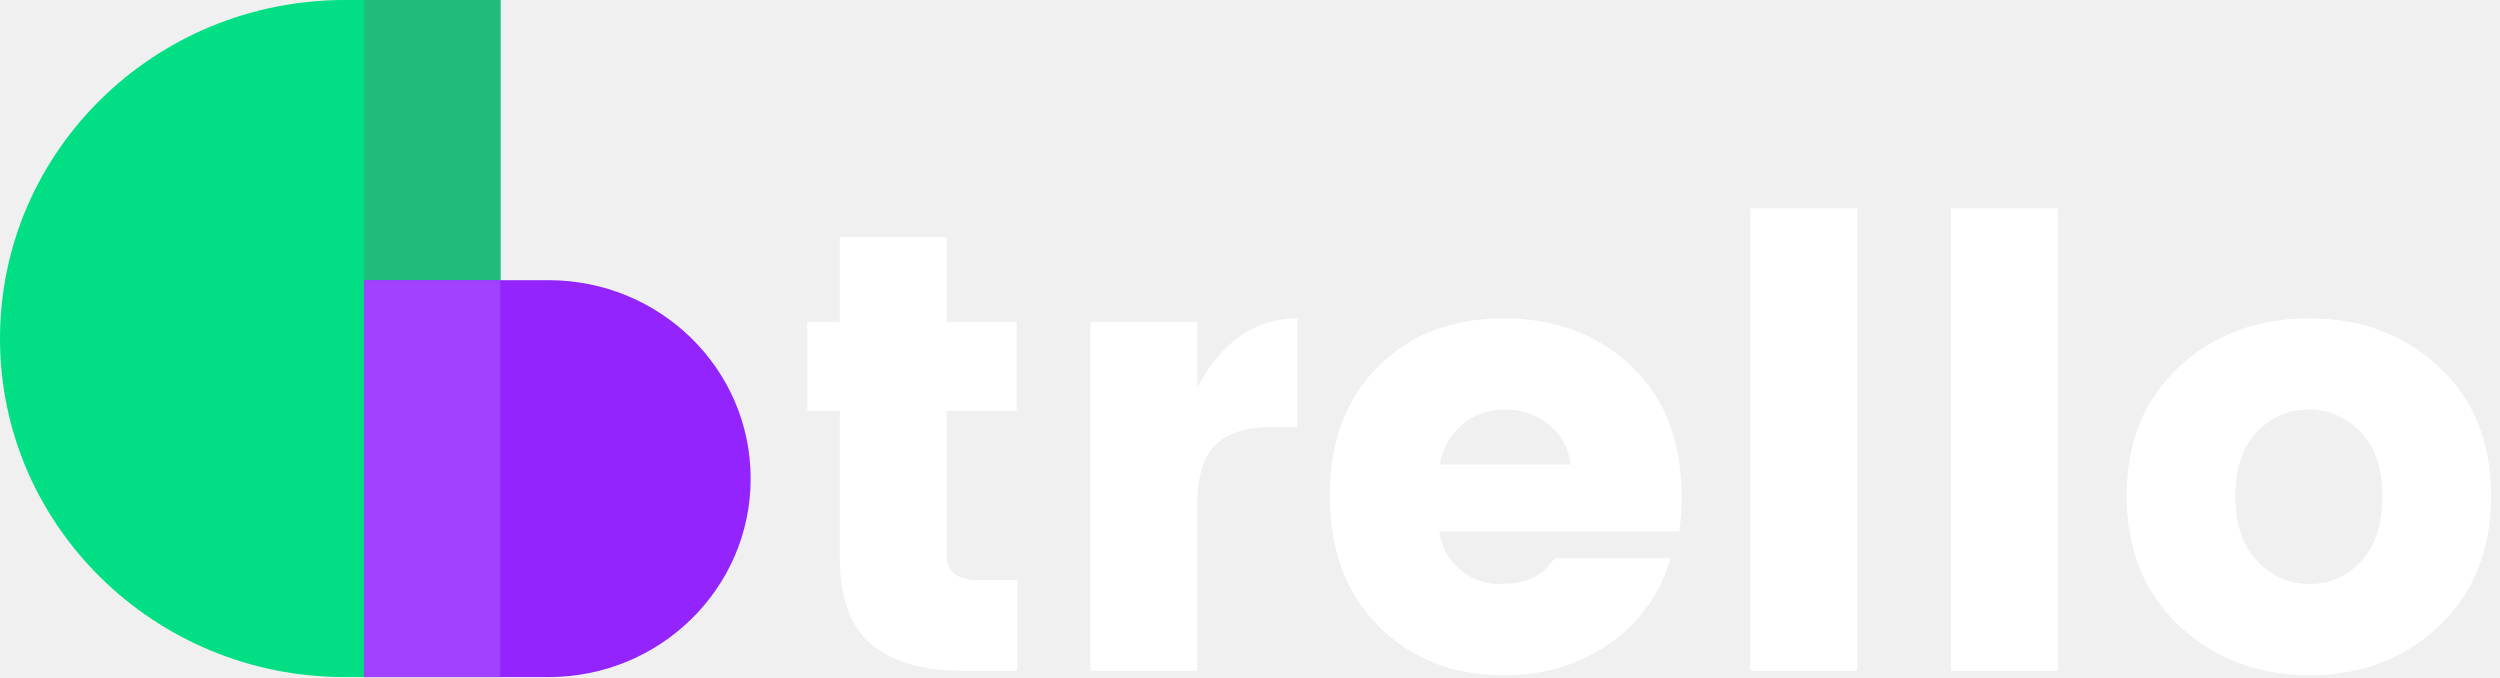
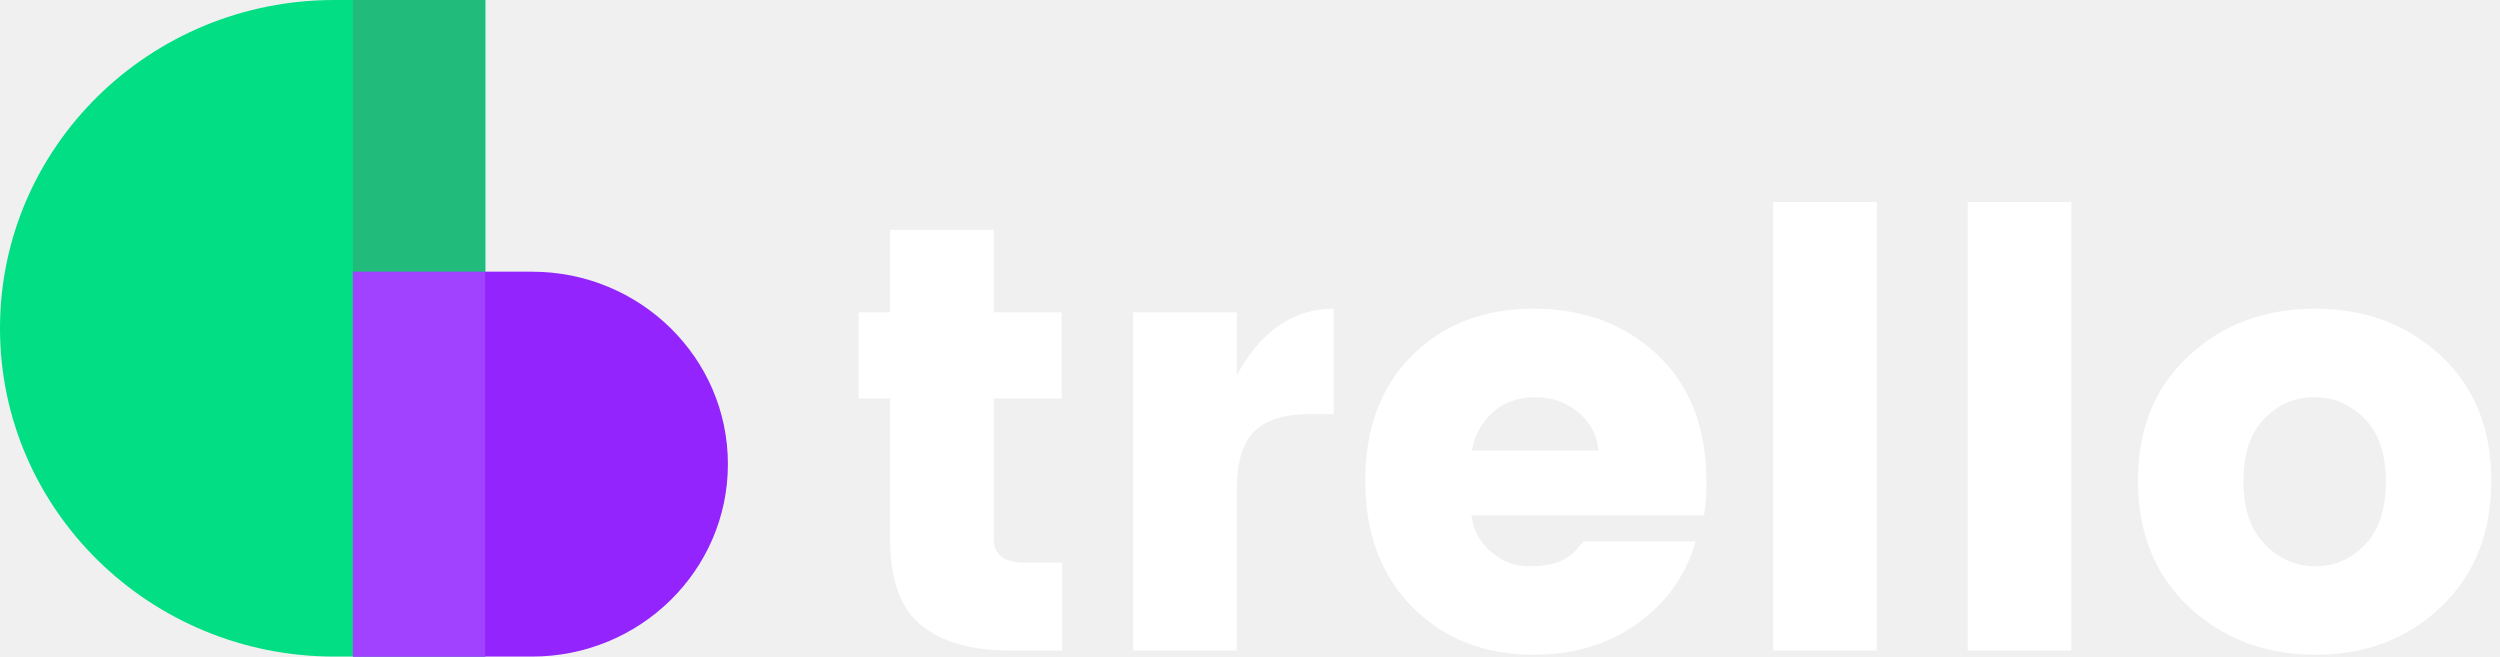
- <svg xmlns="http://www.w3.org/2000/svg" width="96px" height="26px" viewBox="0 0 96 26" version="1.1">
+ <svg xmlns="http://www.w3.org/2000/svg" width="99px" height="26px" viewBox="0 0 99 26" version="1.1">
  <g id="Page-1" stroke="none" stroke-width="1" fill="none" fill-rule="evenodd">
    <g id="trello-2" fill-rule="nonzero">
      <g id="logo-mini">
        <path d="M8.00000002e-07,-5.32907052e-15 L5.978,-5.32907052e-15 C13.29,-6.64796034e-15 19.217,5.82 19.217,13 L19.217,13 C19.217,20.18 13.29,26 5.978,26 L8.00000002e-07,26 L8.00000002e-07,-5.32907052e-15 Z" id="Rectangle-Copy-4" fill="#02DE84" transform="translate(9.608496, 13) scale(-1, 1) translate(-9.608496, -13) " />
        <path d="M13.976,10.759 L21.065,10.759 C25.351,10.759 28.825,14.171 28.825,18.379 L28.825,18.379 C28.825,22.588 25.351,26 21.065,26 L13.976,26 L13.976,10.759 Z" id="Rectangle-Copy-5" fill="#8200FF" opacity="0.851" />
        <rect id="Rectangle-Copy-6" fill="#21BB7C" x="13.976" y="0" width="5.241" height="10.759" />
        <rect id="Rectangle-Copy-7" fill="#A042FF" x="13.976" y="10.759" width="5.241" height="15.241" />
      </g>
-       <path d="M37.6,22.28 L39.064,22.28 L39.064,25.76 L36.976,25.76 C35.472,25.76 34.308,25.428 33.484,24.764 C32.66,24.1 32.248,22.96 32.248,21.344 L32.248,15.776 L31,15.776 L31,12.368 L32.248,12.368 L32.248,9.104 L36.352,9.104 L36.352,12.368 L39.04,12.368 L39.04,15.776 L36.352,15.776 L36.352,21.344 C36.352,21.968 36.768,22.28 37.6,22.28 Z M45.976,12.368 L45.976,14.864 C46.936,13.104 48.216,12.224 49.816,12.224 L49.816,16.4 L48.808,16.4 C47.864,16.4 47.156,16.624 46.684,17.072 C46.212,17.52 45.976,18.304 45.976,19.424 L45.976,25.76 L41.872,25.76 L41.872,12.368 L45.976,12.368 Z M57.736,25.928 C55.784,25.928 54.184,25.3 52.936,24.044 C51.688,22.788 51.064,21.12 51.064,19.04 C51.064,16.96 51.684,15.304 52.924,14.072 C54.164,12.84 55.768,12.224 57.736,12.224 C59.704,12.224 61.336,12.832 62.632,14.048 C63.928,15.264 64.576,16.952 64.576,19.112 C64.576,19.576 64.544,20.008 64.48,20.408 L55.264,20.408 C55.344,21 55.608,21.484 56.056,21.86 C56.504,22.236 56.988,22.424 57.508,22.424 C58.028,22.424 58.416,22.372 58.672,22.268 C58.928,22.164 59.116,22.06 59.236,21.956 C59.356,21.852 59.512,21.68 59.704,21.44 L64.144,21.44 C63.76,22.784 62.992,23.868 61.84,24.692 C60.688,25.516 59.32,25.928 57.736,25.928 Z M60.304,17.84 C60.24,17.216 59.968,16.708 59.488,16.316 C59.008,15.924 58.44,15.728 57.784,15.728 C57.128,15.728 56.576,15.924 56.128,16.316 C55.68,16.708 55.4,17.216 55.288,17.84 L60.304,17.84 Z M67.216,25.76 L67.216,8 L71.32,8 L71.32,25.76 L67.216,25.76 Z M74.92,25.76 L74.92,8 L79.024,8 L79.024,25.76 L74.92,25.76 Z M90.664,21.56 C91.208,20.984 91.48,20.152 91.48,19.064 C91.48,17.976 91.2,17.148 90.64,16.58 C90.08,16.012 89.416,15.728 88.648,15.728 C87.88,15.728 87.22,16.012 86.668,16.58 C86.116,17.148 85.84,17.976 85.84,19.064 C85.84,20.152 86.124,20.984 86.692,21.56 C87.26,22.136 87.928,22.424 88.696,22.424 C89.464,22.424 90.12,22.136 90.664,21.56 Z M83.68,24.032 C82.336,22.768 81.664,21.104 81.664,19.04 C81.664,16.976 82.336,15.324 83.68,14.084 C85.024,12.844 86.688,12.224 88.672,12.224 C90.656,12.224 92.316,12.844 93.652,14.084 C94.988,15.324 95.656,16.976 95.656,19.04 C95.656,21.104 94.992,22.768 93.664,24.032 C92.336,25.296 90.68,25.928 88.696,25.928 C86.712,25.928 85.04,25.296 83.68,24.032 Z" id="trello" fill="#FFFFFF" />
+       <path d="M40.6,22.28 L42.064,22.28 L42.064,25.76 L39.976,25.76 C38.472,25.76 37.308,25.428 36.484,24.764 C35.66,24.1 35.248,22.96 35.248,21.344 L35.248,15.776 L34,15.776 L34,12.368 L35.248,12.368 L35.248,9.104 L39.352,9.104 L39.352,12.368 L42.04,12.368 L42.04,15.776 L39.352,15.776 L39.352,21.344 C39.352,21.968 39.768,22.28 40.6,22.28 Z M48.976,12.368 L48.976,14.864 C49.936,13.104 51.216,12.224 52.816,12.224 L52.816,16.4 L51.808,16.4 C50.864,16.4 50.156,16.624 49.684,17.072 C49.212,17.52 48.976,18.304 48.976,19.424 L48.976,25.76 L44.872,25.76 L44.872,12.368 L48.976,12.368 Z M60.736,25.928 C58.784,25.928 57.184,25.3 55.936,24.044 C54.688,22.788 54.064,21.12 54.064,19.04 C54.064,16.96 54.684,15.304 55.924,14.072 C57.164,12.84 58.768,12.224 60.736,12.224 C62.704,12.224 64.336,12.832 65.632,14.048 C66.928,15.264 67.576,16.952 67.576,19.112 C67.576,19.576 67.544,20.008 67.48,20.408 L58.264,20.408 C58.344,21 58.608,21.484 59.056,21.86 C59.504,22.236 59.988,22.424 60.508,22.424 C61.028,22.424 61.416,22.372 61.672,22.268 C61.928,22.164 62.116,22.06 62.236,21.956 C62.356,21.852 62.512,21.68 62.704,21.44 L67.144,21.44 C66.76,22.784 65.992,23.868 64.84,24.692 C63.688,25.516 62.32,25.928 60.736,25.928 Z M63.304,17.84 C63.24,17.216 62.968,16.708 62.488,16.316 C62.008,15.924 61.44,15.728 60.784,15.728 C60.128,15.728 59.576,15.924 59.128,16.316 C58.68,16.708 58.4,17.216 58.288,17.84 L63.304,17.84 Z M70.216,25.76 L70.216,8 L74.32,8 L74.32,25.76 L70.216,25.76 Z M77.92,25.76 L77.92,8 L82.024,8 L82.024,25.76 L77.92,25.76 Z M93.664,21.56 C94.208,20.984 94.48,20.152 94.48,19.064 C94.48,17.976 94.2,17.148 93.64,16.58 C93.08,16.012 92.416,15.728 91.648,15.728 C90.88,15.728 90.22,16.012 89.668,16.58 C89.116,17.148 88.84,17.976 88.84,19.064 C88.84,20.152 89.124,20.984 89.692,21.56 C90.26,22.136 90.928,22.424 91.696,22.424 C92.464,22.424 93.12,22.136 93.664,21.56 Z M86.68,24.032 C85.336,22.768 84.664,21.104 84.664,19.04 C84.664,16.976 85.336,15.324 86.68,14.084 C88.024,12.844 89.688,12.224 91.672,12.224 C93.656,12.224 95.316,12.844 96.652,14.084 C97.988,15.324 98.656,16.976 98.656,19.04 C98.656,21.104 97.992,22.768 96.664,24.032 C95.336,25.296 93.68,25.928 91.696,25.928 C89.712,25.928 88.04,25.296 86.68,24.032 Z" id="trello" fill="#FFFFFF" />
    </g>
  </g>
</svg>
